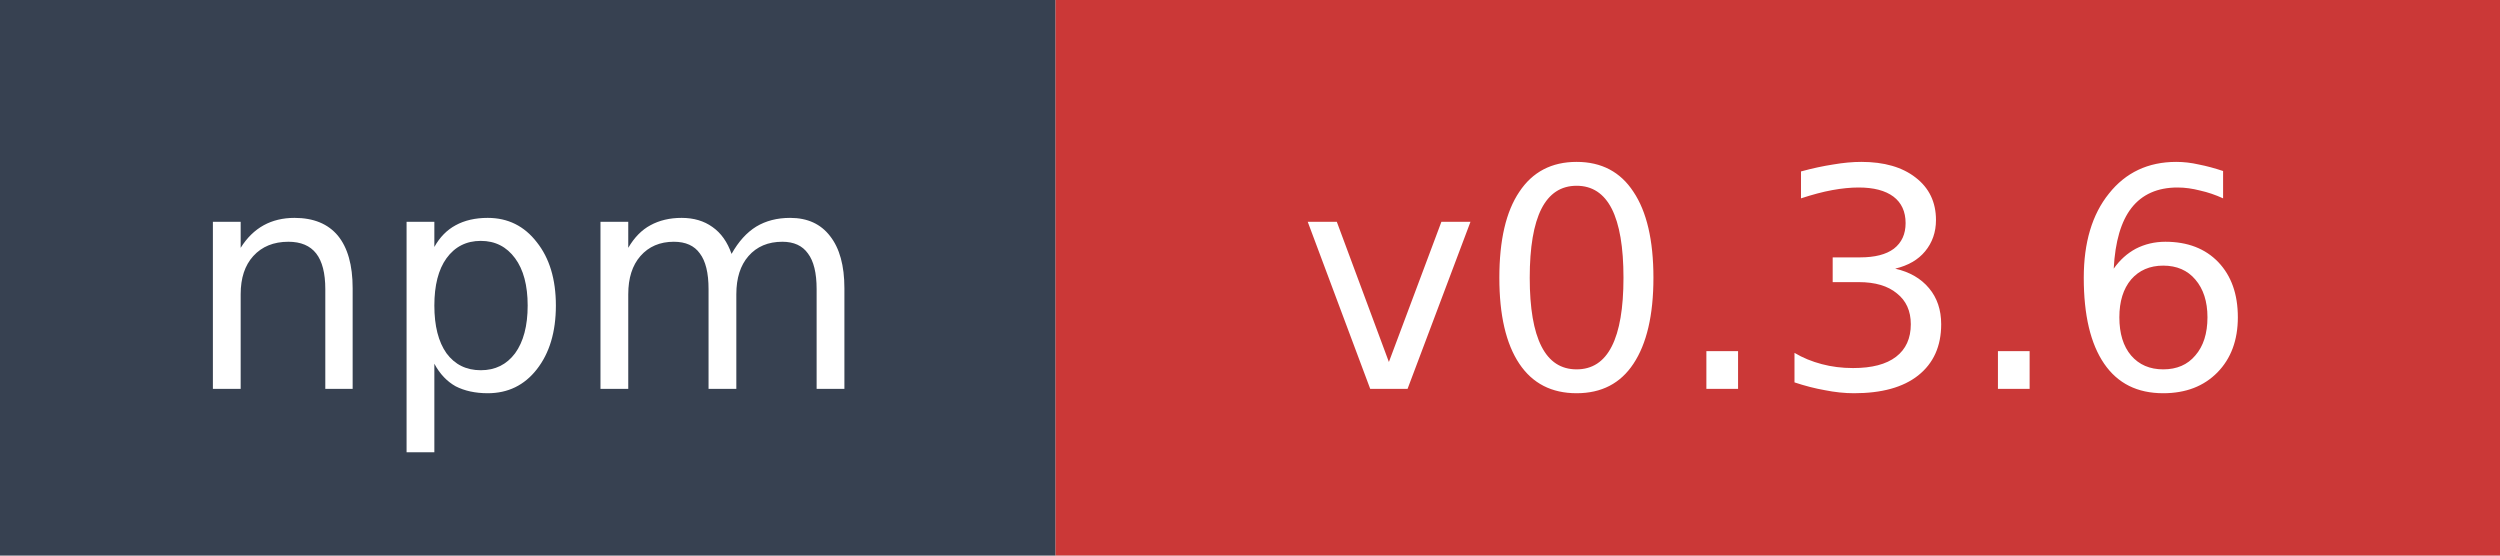
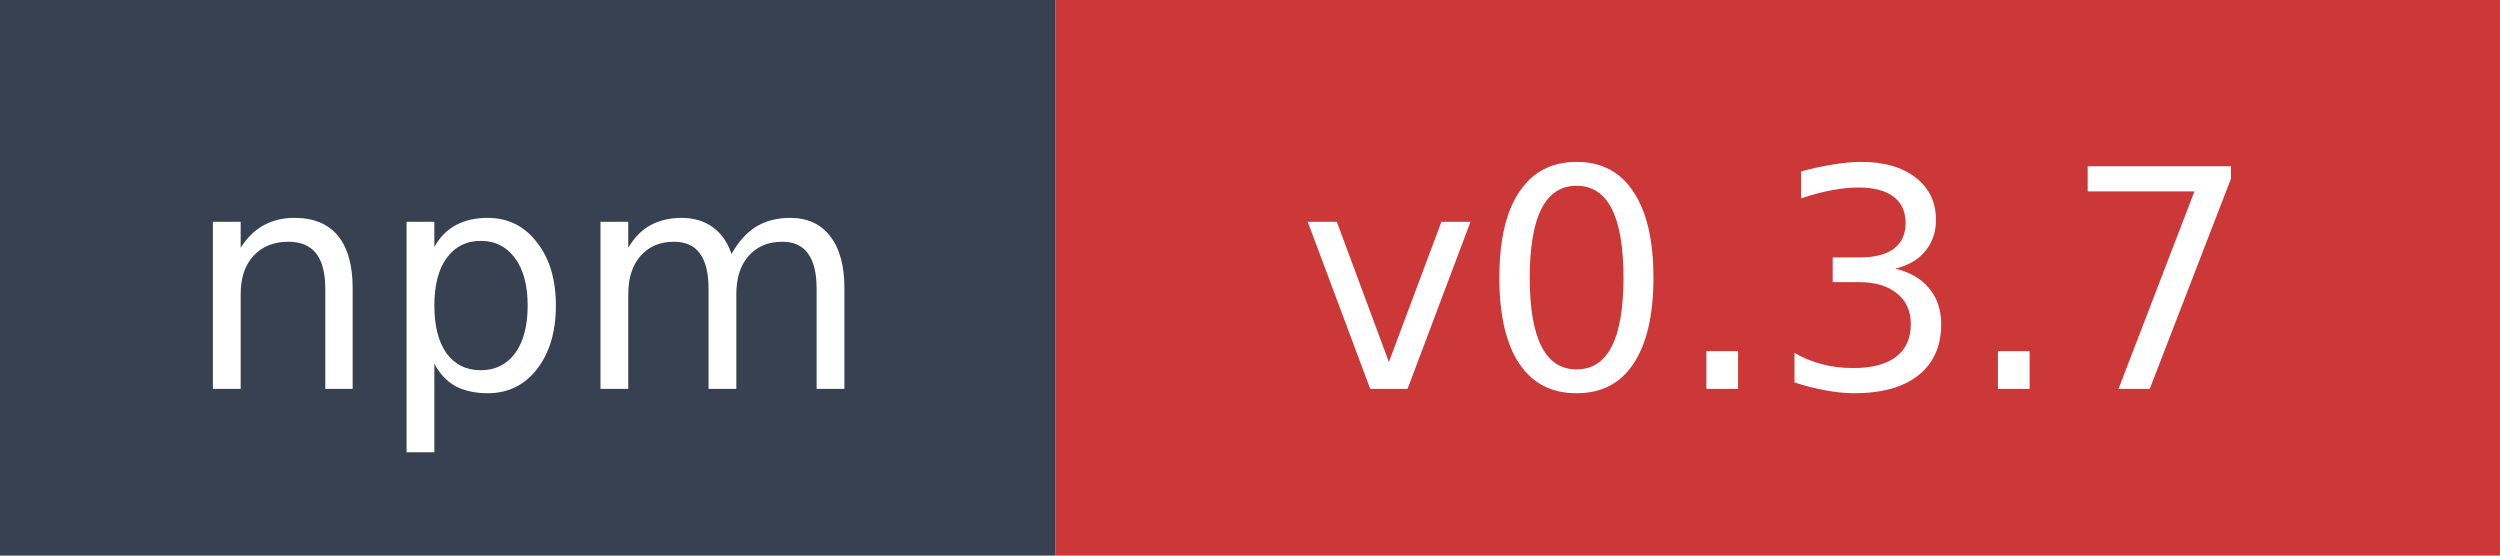
- <svg xmlns="http://www.w3.org/2000/svg" width="90" height="20" role="img" aria-label="npm: v0.3.6">
+ <svg xmlns="http://www.w3.org/2000/svg" width="90" height="20" role="img" aria-label="npm: v0.3.7">
  <rect width="38" height="20" fill="#374151" />
  <rect x="38" width="52" height="20" fill="#cb3837" />
  <text x="19" y="14" fill="#ffffff" font-family="Verdana,Geneva,DejaVu Sans,sans-serif" font-size="11" text-anchor="middle">npm</text>
-   <text x="64" y="14" fill="#ffffff" font-family="Verdana,Geneva,DejaVu Sans,sans-serif" font-size="11" text-anchor="middle">v0.3.6</text>
+   <text x="64" y="14" fill="#ffffff" font-family="Verdana,Geneva,DejaVu Sans,sans-serif" font-size="11" text-anchor="middle">v0.3.7</text>
</svg>
